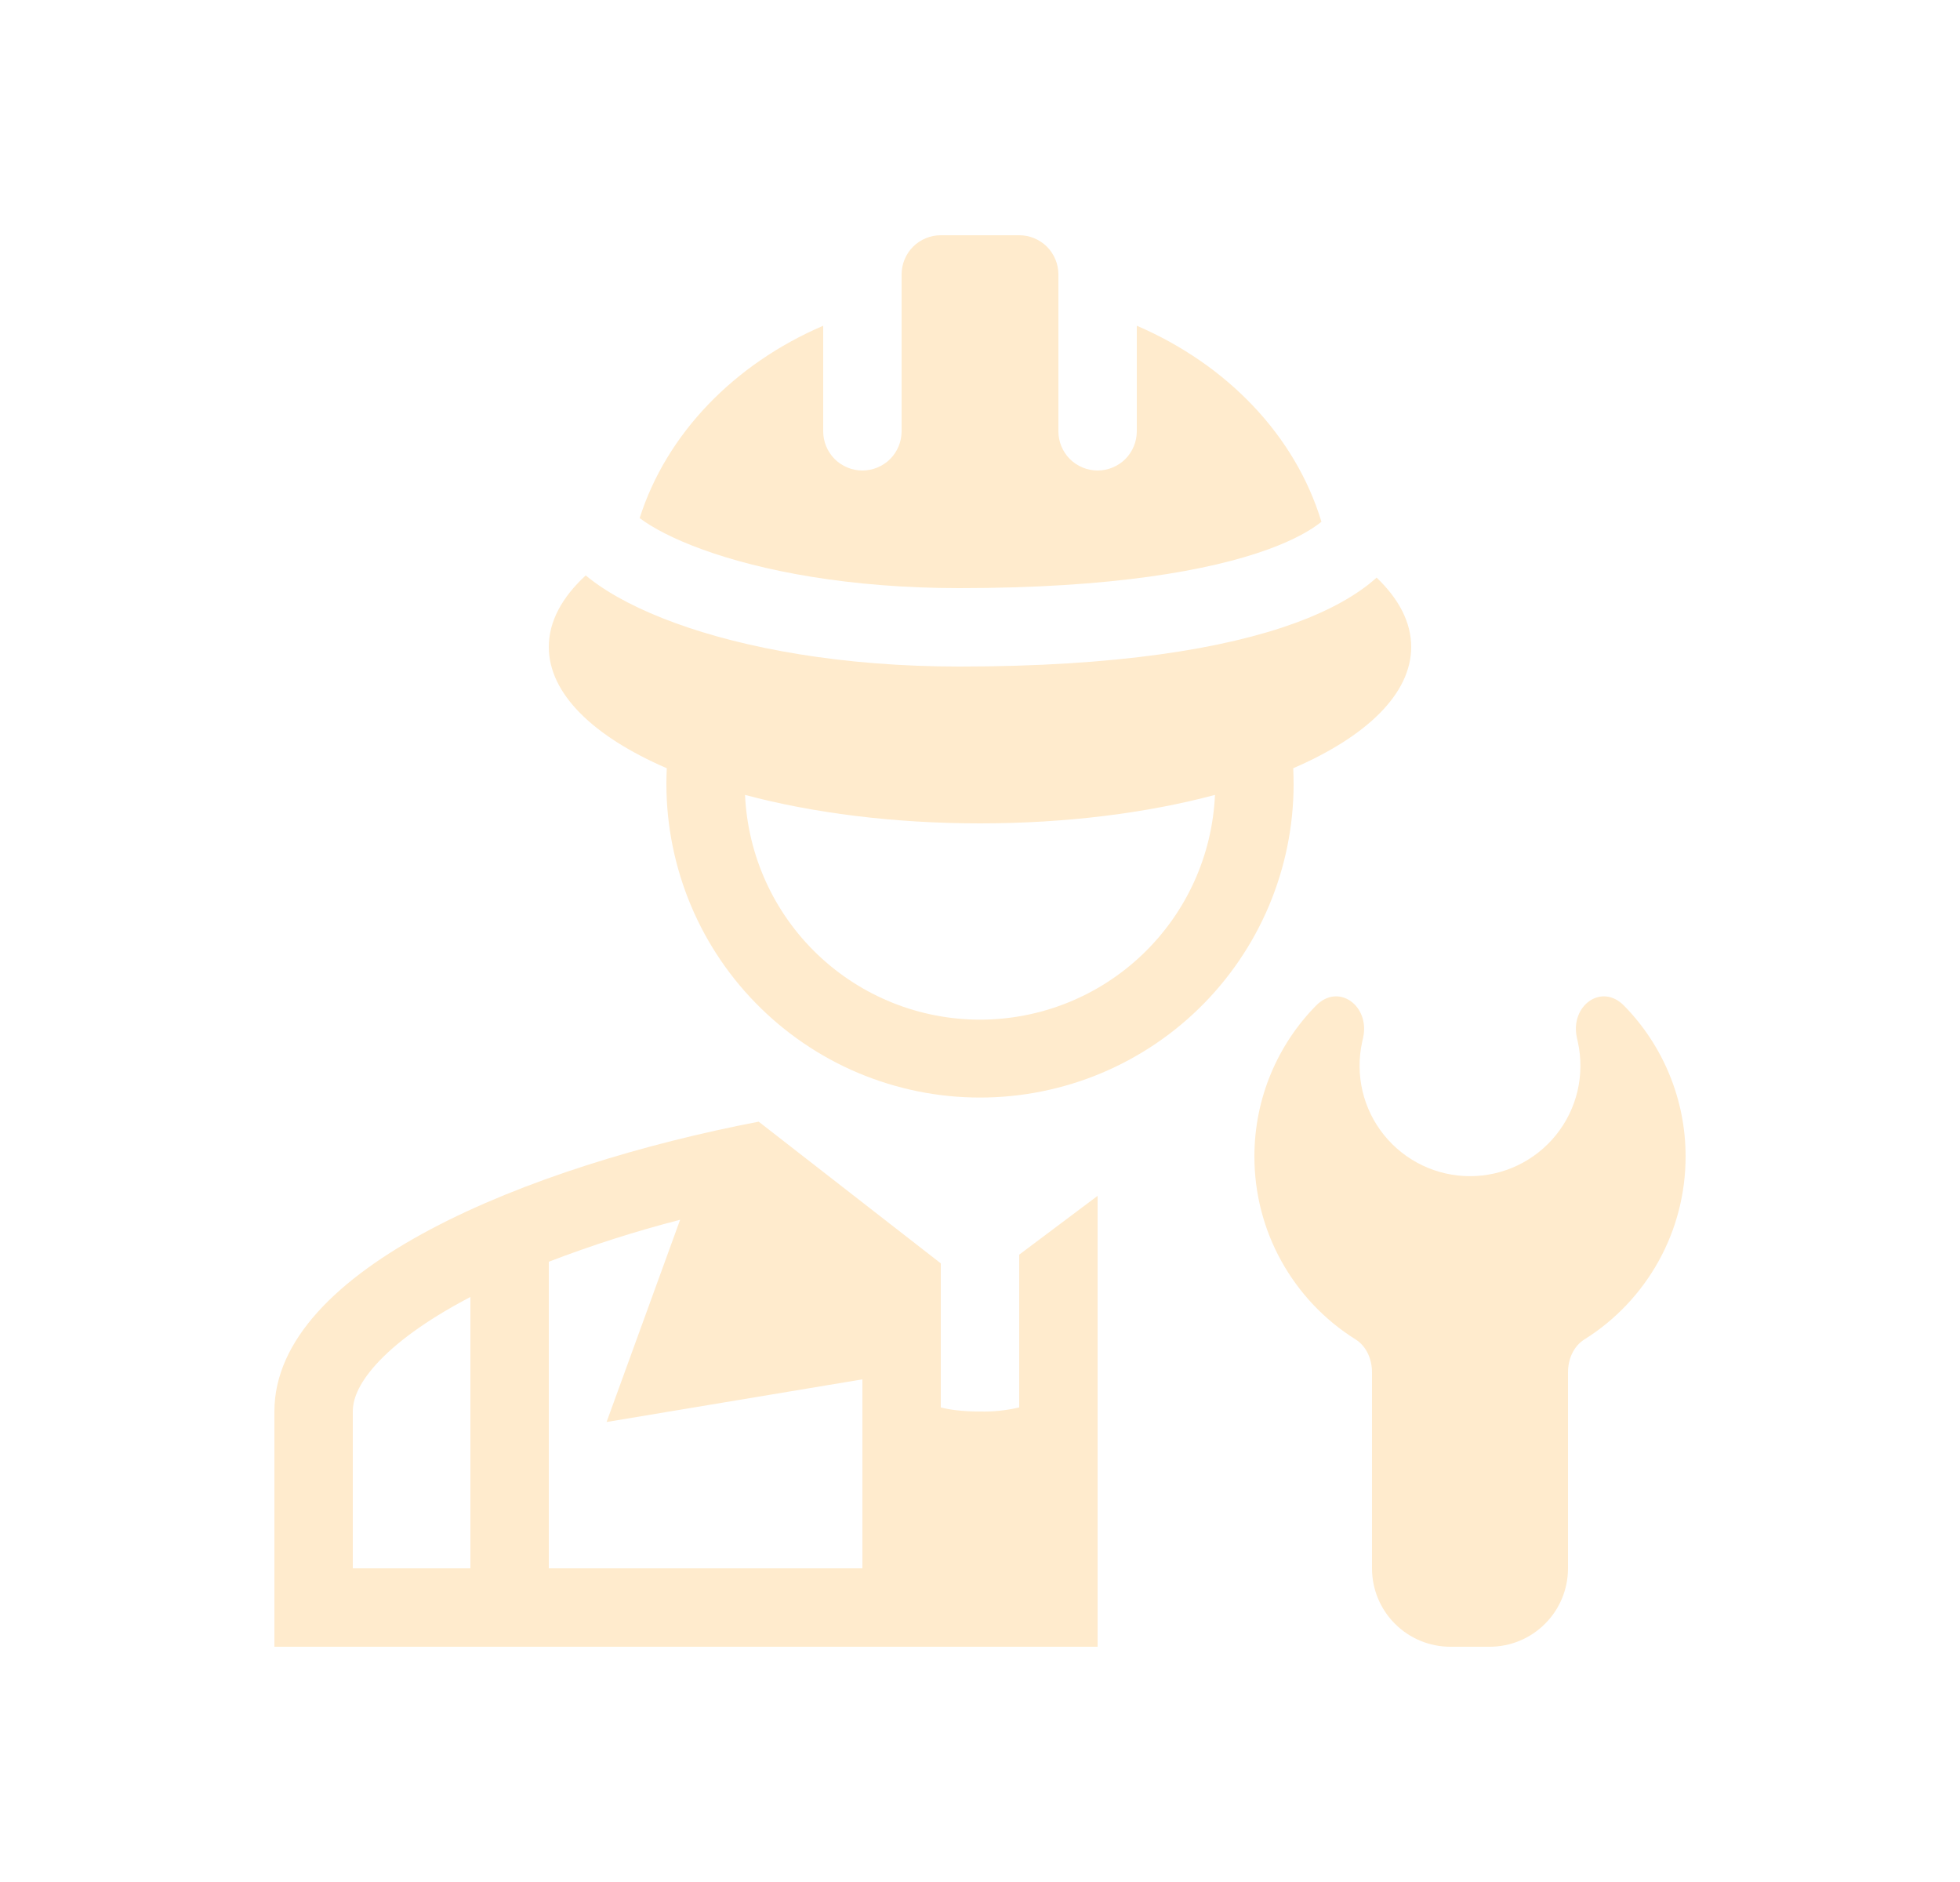
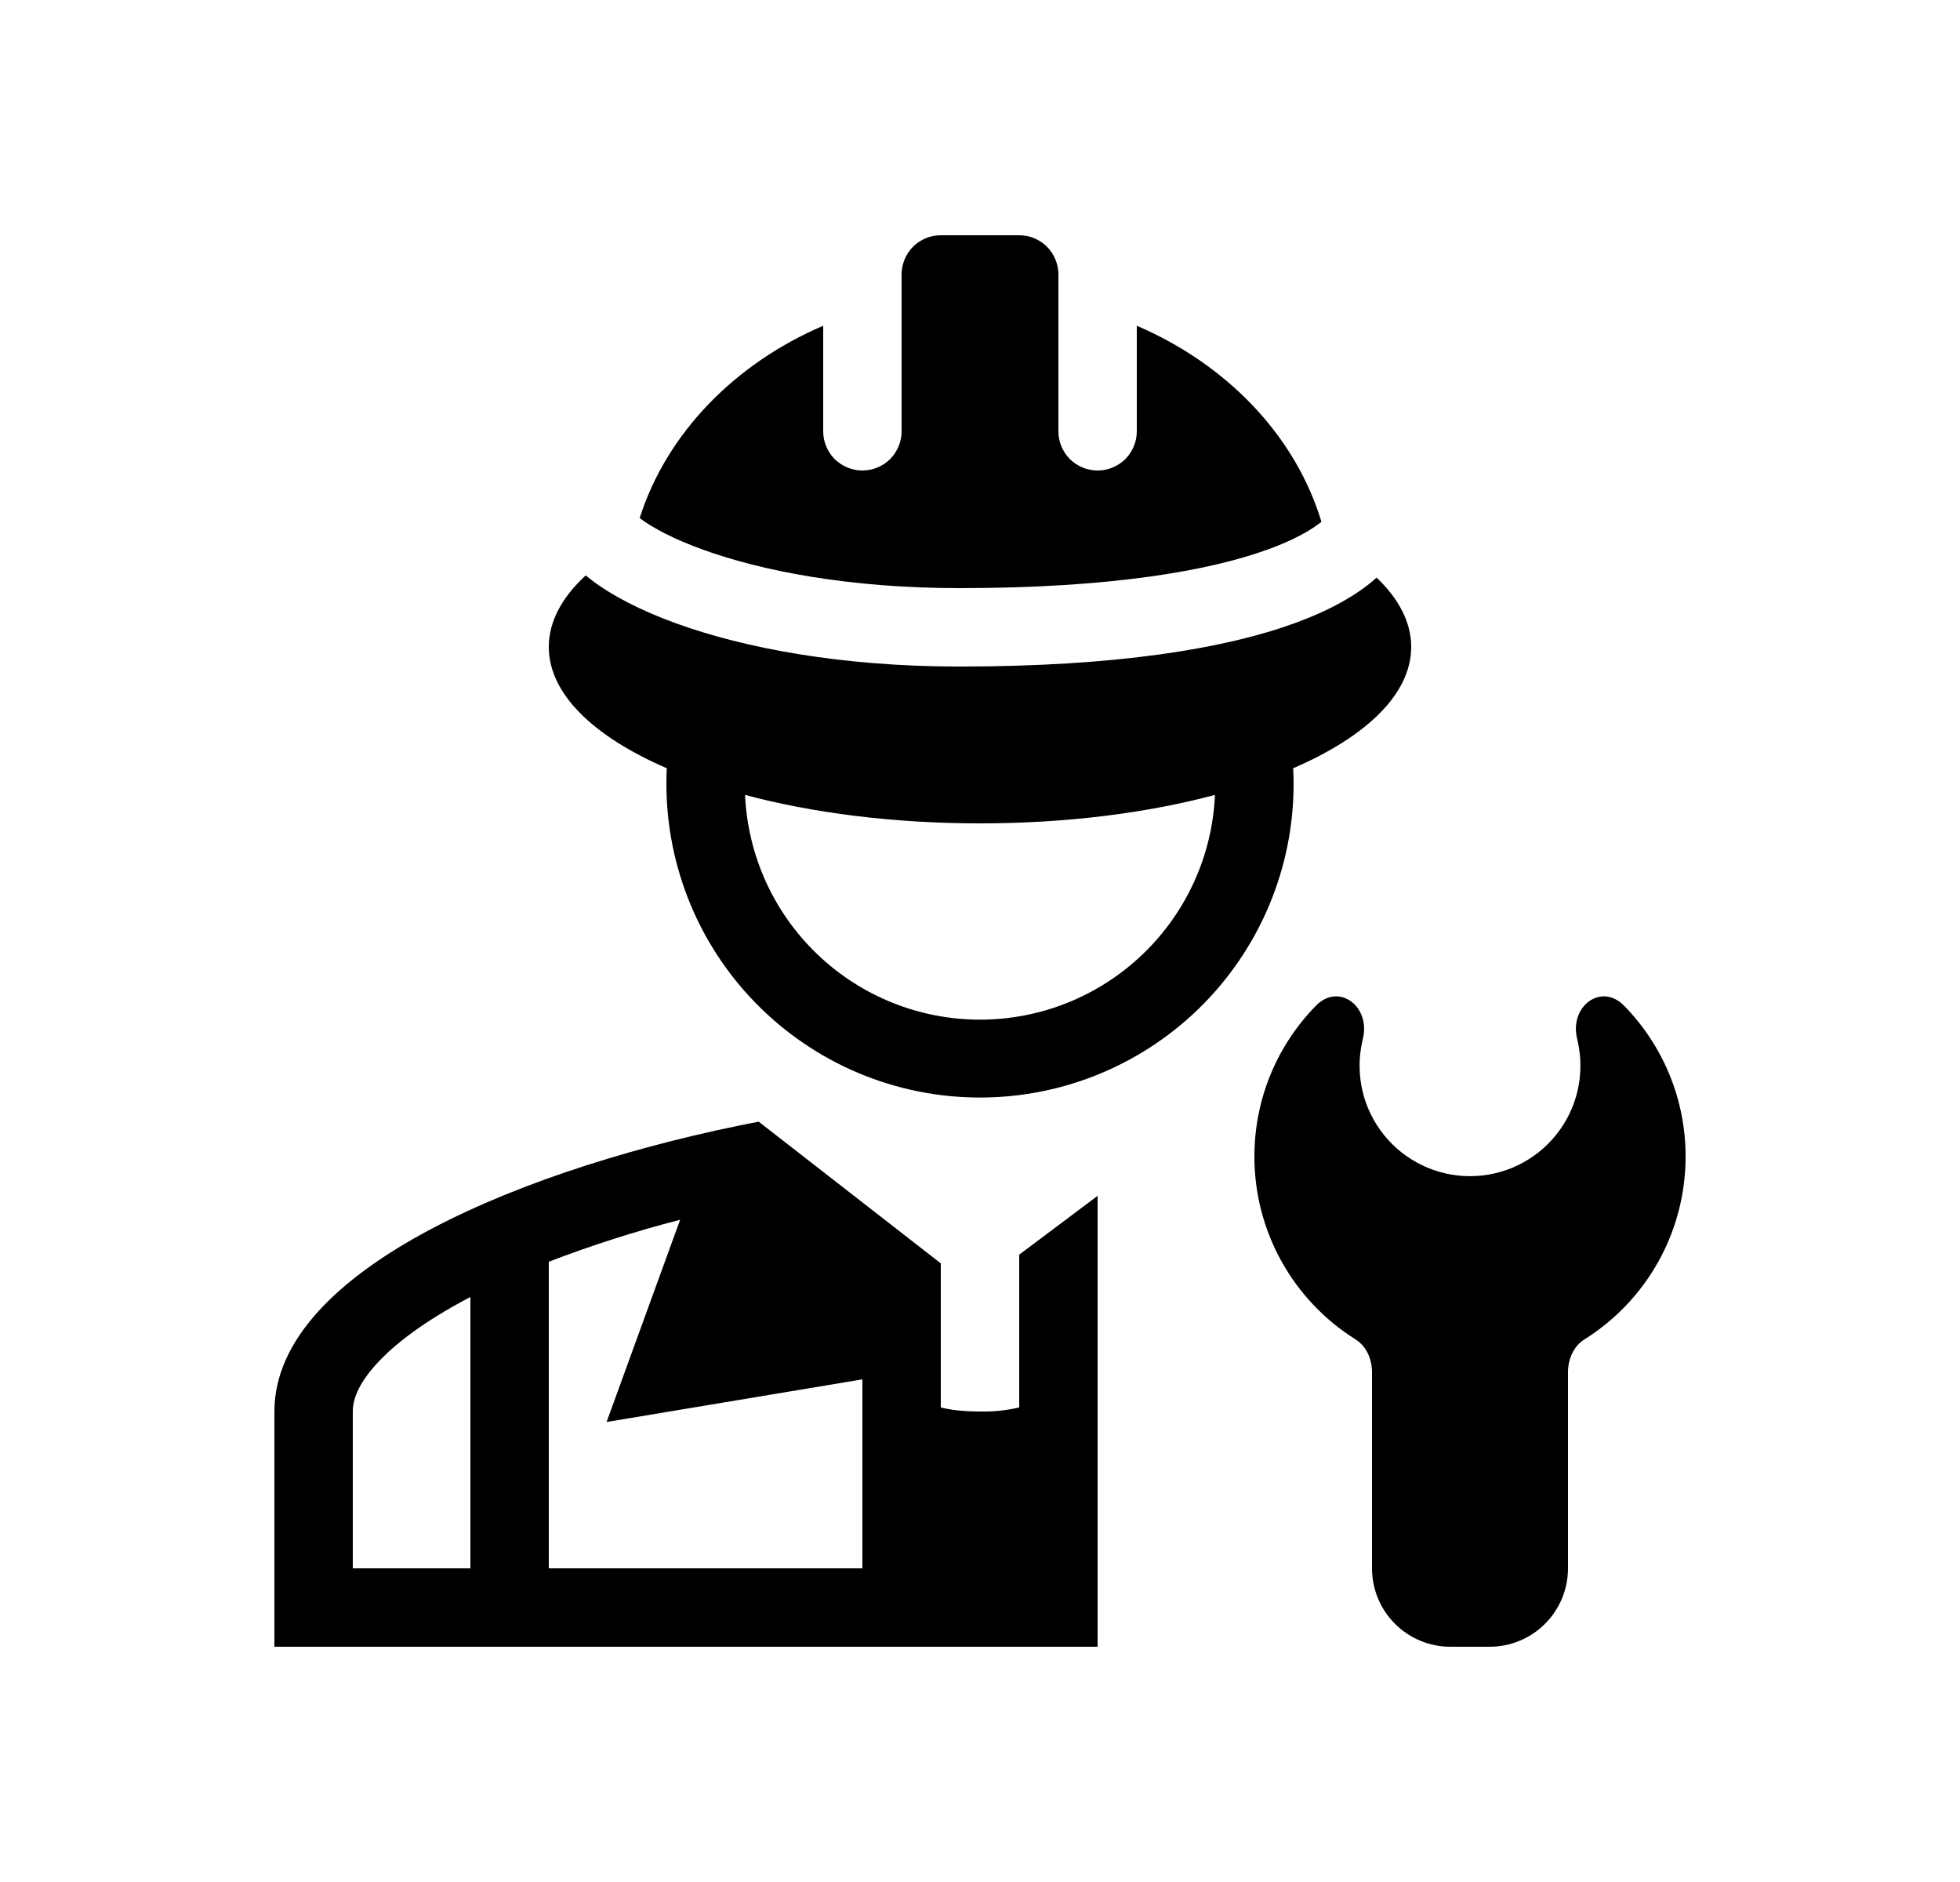
- <svg xmlns="http://www.w3.org/2000/svg" width="25" height="24" viewBox="0 0 25 24" fill="none">
-   <path d="M8.159 6.607C8.501 5.532 9.364 4.641 10.5 4.154V5.5C10.5 5.633 10.553 5.76 10.646 5.854C10.74 5.947 10.867 6 11 6C11.133 6 11.26 5.947 11.354 5.854C11.447 5.76 11.5 5.633 11.5 5.5V3.5C11.5 3.367 11.553 3.24 11.646 3.146C11.74 3.053 11.867 3 12 3H13C13.133 3 13.26 3.053 13.354 3.146C13.447 3.24 13.5 3.367 13.5 3.5V5.5C13.5 5.633 13.553 5.76 13.646 5.854C13.74 5.947 13.867 6 14 6C14.133 6 14.26 5.947 14.354 5.854C14.447 5.76 14.5 5.633 14.5 5.5V4.154C15.652 4.649 16.523 5.556 16.855 6.654C16.726 6.758 16.512 6.883 16.177 7.005C15.431 7.277 14.18 7.5 12.237 7.5C10.837 7.5 9.713 7.282 8.954 7.005C8.588 6.872 8.324 6.731 8.159 6.607Z" fill="#FFEBCD" />
-   <path fill-rule="evenodd" clip-rule="evenodd" d="M16.52 7.945C16.962 7.783 17.311 7.589 17.559 7.366C17.843 7.638 18 7.936 18 8.25C18 8.849 17.428 9.394 16.495 9.797C16.498 9.864 16.5 9.932 16.5 10C16.5 10.534 16.392 11.062 16.185 11.553C15.977 12.045 15.673 12.49 15.291 12.862C14.909 13.234 14.456 13.526 13.959 13.721C13.462 13.915 12.932 14.009 12.398 13.995C11.865 13.982 11.34 13.861 10.853 13.642C10.367 13.422 9.93 13.107 9.567 12.716C9.204 12.325 8.923 11.865 8.741 11.364C8.559 10.862 8.478 10.329 8.505 9.797C7.572 9.394 7 8.849 7 8.25C7 7.925 7.168 7.617 7.471 7.338L7.527 7.383C7.799 7.594 8.171 7.784 8.612 7.945C9.498 8.268 10.742 8.5 12.237 8.5C14.241 8.5 15.621 8.273 16.52 7.945ZM9.503 10.137C9.538 10.909 9.868 11.637 10.427 12.171C10.985 12.705 11.728 13.003 12.5 13.003C13.272 13.003 14.015 12.705 14.573 12.171C15.132 11.637 15.463 10.909 15.497 10.137C14.635 10.367 13.605 10.5 12.5 10.5C11.395 10.5 10.365 10.367 9.503 10.137ZM3.5 21H14V15.25L13 16V17.948C12.836 17.987 12.668 18.004 12.5 18C12.262 18 12.102 17.975 12 17.948V16.111L9.677 14.304C6.76 14.864 3.5 16.169 3.5 18V21ZM7 20H11V17.59L7.737 18.134L8.675 15.555C8.107 15.701 7.548 15.88 7 16.09V20ZM4.5 20H6V16.54L5.963 16.559C5.431 16.841 5.042 17.128 4.797 17.399C4.557 17.665 4.5 17.861 4.5 18V20Z" fill="#FFEBCD" />
-   <path d="M16.785 12.825C17.074 12.53 17.475 12.828 17.387 13.231L17.374 13.29C17.329 13.496 17.331 13.709 17.379 13.914C17.427 14.119 17.521 14.31 17.653 14.474C17.785 14.638 17.952 14.77 18.142 14.861C18.332 14.952 18.54 14.999 18.75 14.999C18.96 14.999 19.168 14.952 19.358 14.861C19.548 14.77 19.715 14.638 19.847 14.474C19.979 14.31 20.073 14.119 20.121 13.914C20.169 13.709 20.171 13.496 20.126 13.29L20.113 13.231C20.025 12.828 20.426 12.53 20.715 12.825C21.219 13.339 21.501 14.03 21.5 14.749C21.5 15.216 21.382 15.675 21.156 16.082C20.93 16.49 20.604 16.834 20.209 17.081C20.069 17.169 20 17.335 20 17.5V20C20 20.265 19.895 20.52 19.707 20.707C19.52 20.895 19.265 21 19 21H18.5C18.235 21 17.98 20.895 17.793 20.707C17.605 20.52 17.5 20.265 17.5 20V17.5C17.5 17.335 17.431 17.169 17.291 17.081C16.896 16.834 16.57 16.49 16.344 16.082C16.118 15.675 16 15.216 16 14.749C16 14.001 16.299 13.32 16.785 12.825Z" fill="#FFEBCD" />
+ <svg xmlns="http://www.w3.org/2000/svg" width="25" height="24" viewBox="0 0 25 24">
+   <path d="M8.159 6.607C8.501 5.532 9.364 4.641 10.5 4.154V5.5C10.5 5.633 10.553 5.76 10.646 5.854C10.74 5.947 10.867 6 11 6C11.133 6 11.26 5.947 11.354 5.854C11.447 5.76 11.5 5.633 11.5 5.5V3.5C11.5 3.367 11.553 3.24 11.646 3.146C11.74 3.053 11.867 3 12 3H13C13.133 3 13.26 3.053 13.354 3.146C13.447 3.24 13.5 3.367 13.5 3.5V5.5C13.5 5.633 13.553 5.76 13.646 5.854C13.74 5.947 13.867 6 14 6C14.133 6 14.26 5.947 14.354 5.854C14.447 5.76 14.5 5.633 14.5 5.5V4.154C15.652 4.649 16.523 5.556 16.855 6.654C16.726 6.758 16.512 6.883 16.177 7.005C15.431 7.277 14.18 7.5 12.237 7.5C10.837 7.5 9.713 7.282 8.954 7.005C8.588 6.872 8.324 6.731 8.159 6.607Z" />
+   <path fill-rule="evenodd" clip-rule="evenodd" d="M16.52 7.945C16.962 7.783 17.311 7.589 17.559 7.366C17.843 7.638 18 7.936 18 8.25C18 8.849 17.428 9.394 16.495 9.797C16.498 9.864 16.5 9.932 16.5 10C16.5 10.534 16.392 11.062 16.185 11.553C15.977 12.045 15.673 12.49 15.291 12.862C14.909 13.234 14.456 13.526 13.959 13.721C13.462 13.915 12.932 14.009 12.398 13.995C11.865 13.982 11.34 13.861 10.853 13.642C10.367 13.422 9.93 13.107 9.567 12.716C9.204 12.325 8.923 11.865 8.741 11.364C8.559 10.862 8.478 10.329 8.505 9.797C7.572 9.394 7 8.849 7 8.25C7 7.925 7.168 7.617 7.471 7.338L7.527 7.383C7.799 7.594 8.171 7.784 8.612 7.945C9.498 8.268 10.742 8.5 12.237 8.5C14.241 8.5 15.621 8.273 16.52 7.945ZM9.503 10.137C9.538 10.909 9.868 11.637 10.427 12.171C10.985 12.705 11.728 13.003 12.5 13.003C13.272 13.003 14.015 12.705 14.573 12.171C15.132 11.637 15.463 10.909 15.497 10.137C14.635 10.367 13.605 10.5 12.5 10.5C11.395 10.5 10.365 10.367 9.503 10.137ZM3.5 21H14V15.25L13 16V17.948C12.836 17.987 12.668 18.004 12.5 18C12.262 18 12.102 17.975 12 17.948V16.111L9.677 14.304C6.76 14.864 3.5 16.169 3.5 18V21ZM7 20H11V17.59L7.737 18.134L8.675 15.555C8.107 15.701 7.548 15.88 7 16.09V20ZM4.5 20H6V16.54L5.963 16.559C5.431 16.841 5.042 17.128 4.797 17.399C4.557 17.665 4.5 17.861 4.5 18V20Z" />
+   <path d="M16.785 12.825C17.074 12.53 17.475 12.828 17.387 13.231L17.374 13.29C17.329 13.496 17.331 13.709 17.379 13.914C17.427 14.119 17.521 14.31 17.653 14.474C17.785 14.638 17.952 14.77 18.142 14.861C18.332 14.952 18.54 14.999 18.75 14.999C18.96 14.999 19.168 14.952 19.358 14.861C19.548 14.77 19.715 14.638 19.847 14.474C19.979 14.31 20.073 14.119 20.121 13.914C20.169 13.709 20.171 13.496 20.126 13.29L20.113 13.231C20.025 12.828 20.426 12.53 20.715 12.825C21.219 13.339 21.501 14.03 21.5 14.749C21.5 15.216 21.382 15.675 21.156 16.082C20.93 16.49 20.604 16.834 20.209 17.081C20.069 17.169 20 17.335 20 17.5V20C20 20.265 19.895 20.52 19.707 20.707C19.52 20.895 19.265 21 19 21H18.5C18.235 21 17.98 20.895 17.793 20.707C17.605 20.52 17.5 20.265 17.5 20V17.5C17.5 17.335 17.431 17.169 17.291 17.081C16.896 16.834 16.57 16.49 16.344 16.082C16.118 15.675 16 15.216 16 14.749C16 14.001 16.299 13.32 16.785 12.825Z" />
</svg>
